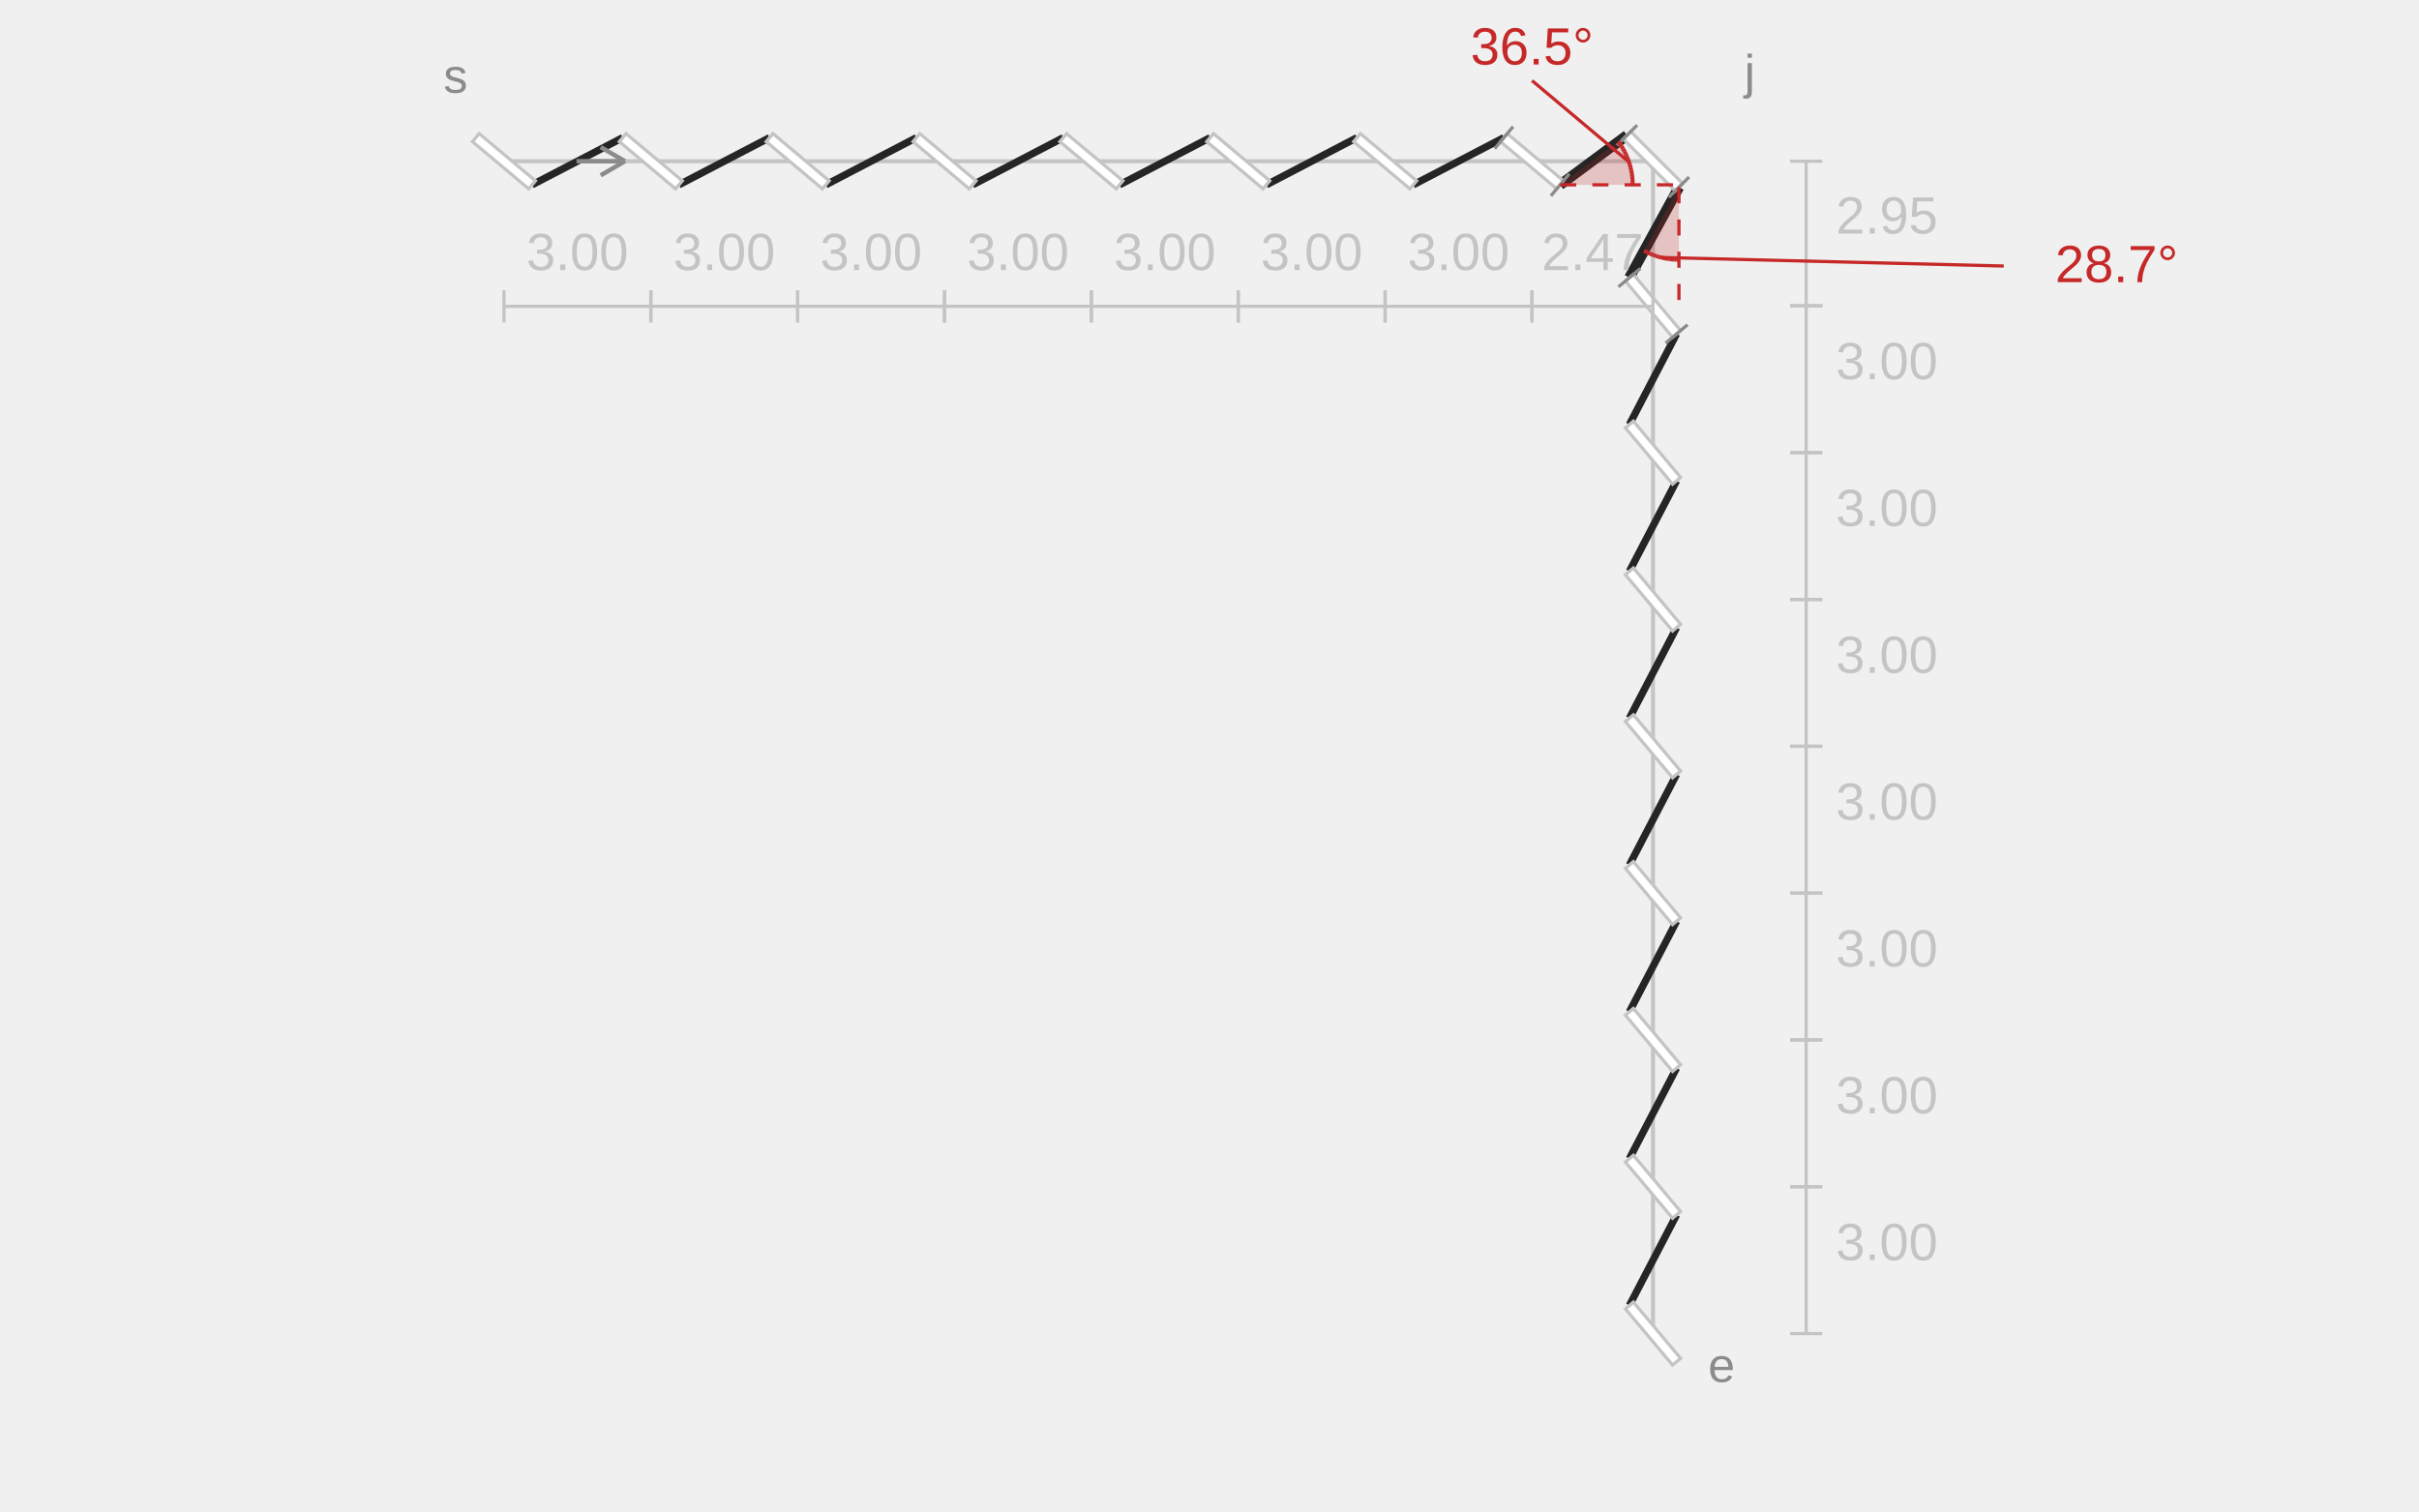
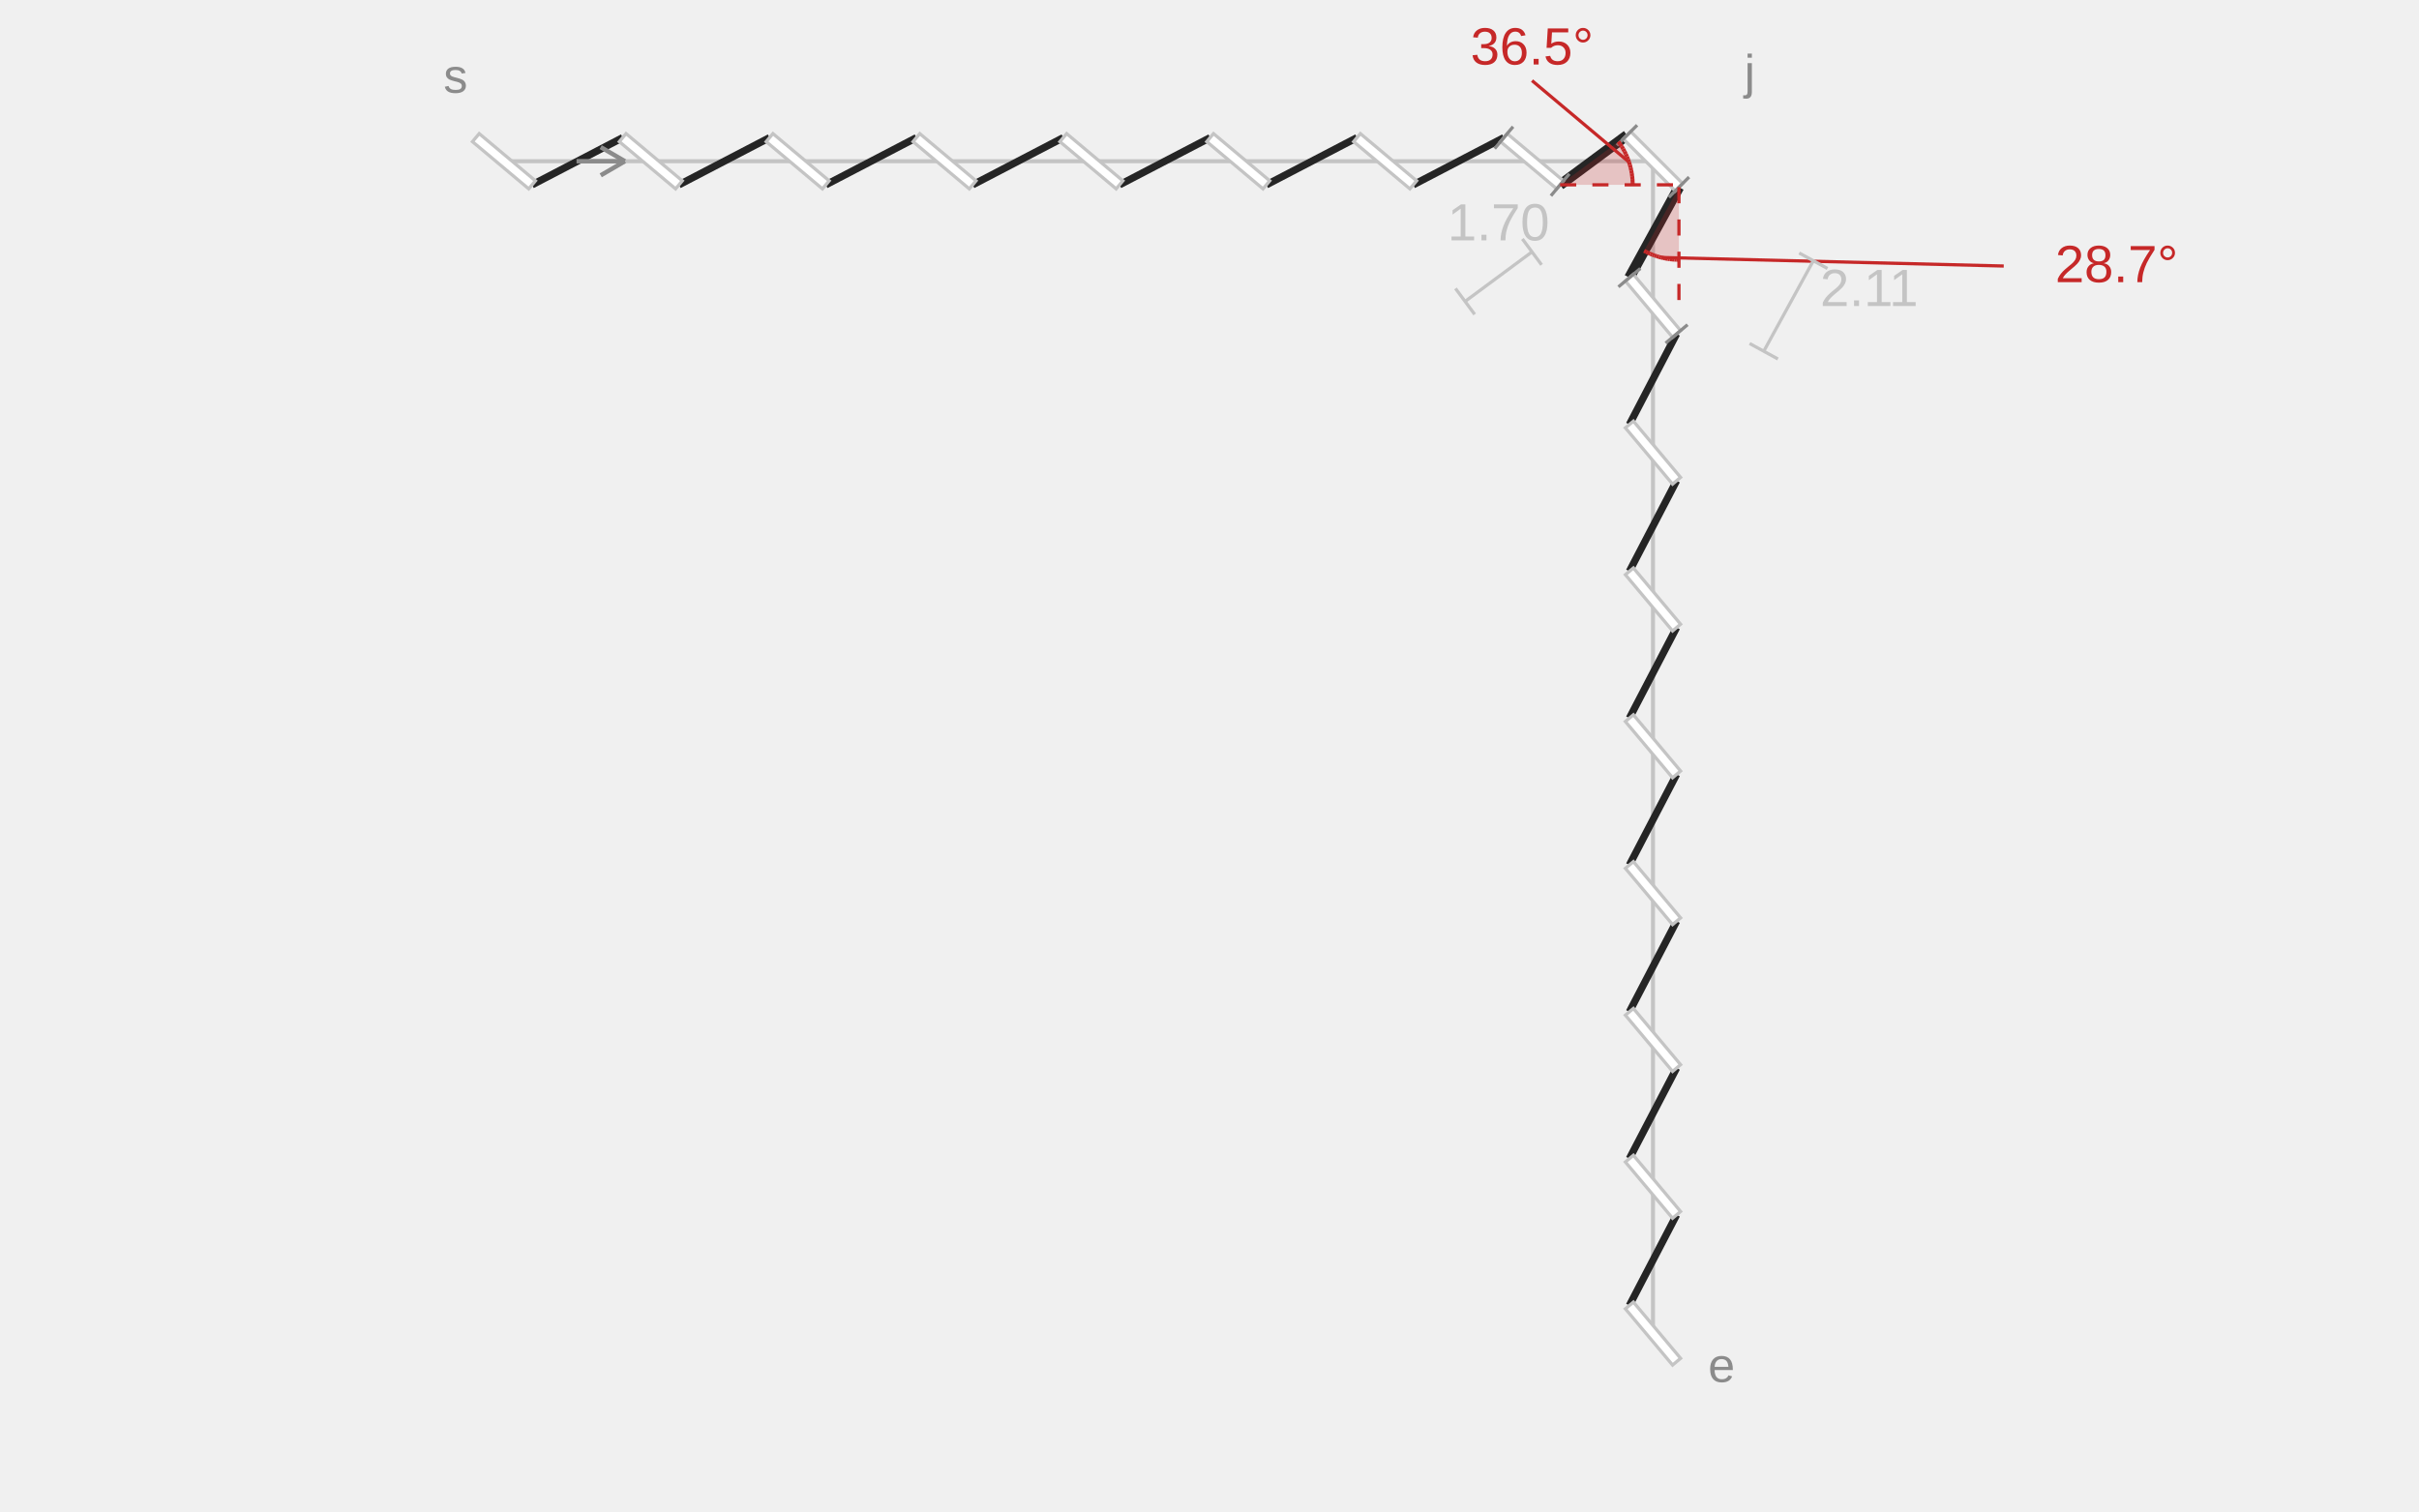
<svg xmlns="http://www.w3.org/2000/svg" width="600" height="375" viewBox="0 0 600 375" role="img" aria-labelledby="title description">
  <line class="guide" x1="125" y1="40" x2="410" y2="40" stroke="#C4C4C4" stroke-width="1" />
  <line class="guide" x1="410" y1="40" x2="410" y2="330.854" stroke="#C4C4C4" stroke-width="1" />
  <line class="thread" x1="131.976" y1="45.854" x2="154.451" y2="34.146" stroke="#252525" stroke-width="1.8" />
  <line class="thread" x1="168.403" y1="45.854" x2="190.878" y2="34.146" stroke="#252525" stroke-width="1.8" />
  <line class="thread" x1="204.83" y1="45.854" x2="227.304" y2="34.146" stroke="#252525" stroke-width="1.8" />
  <line class="thread" x1="241.257" y1="45.854" x2="263.731" y2="34.146" stroke="#252525" stroke-width="1.8" />
  <line class="thread" x1="277.684" y1="45.854" x2="300.158" y2="34.146" stroke="#252525" stroke-width="1.8" />
  <line class="thread" x1="314.11" y1="45.854" x2="336.585" y2="34.146" stroke="#252525" stroke-width="1.8" />
  <line class="thread" x1="350.537" y1="45.854" x2="373.012" y2="34.146" stroke="#252525" stroke-width="1.8" />
  <line class="thread" x1="386.964" y1="45.854" x2="403.561" y2="33.561" stroke="#252525" stroke-width="2.6" />
  <line class="thread" x1="416.439" y1="46.439" x2="404.146" y2="68.889" stroke="#252525" stroke-width="2.6" />
  <line class="thread" x1="415.854" y1="82.842" x2="404.146" y2="105.316" stroke="#252525" stroke-width="1.8" />
  <line class="thread" x1="415.854" y1="119.269" x2="404.146" y2="141.743" stroke="#252525" stroke-width="1.8" />
  <line class="thread" x1="415.854" y1="155.696" x2="404.146" y2="178.17" stroke="#252525" stroke-width="1.8" />
  <line class="thread" x1="415.854" y1="192.122" x2="404.146" y2="214.597" stroke="#252525" stroke-width="1.8" />
  <line class="thread" x1="415.854" y1="228.549" x2="404.146" y2="251.024" stroke="#252525" stroke-width="1.8" />
  <line class="thread" x1="415.854" y1="264.976" x2="404.146" y2="287.451" stroke="#252525" stroke-width="1.8" />
  <line class="thread" x1="415.854" y1="301.403" x2="404.146" y2="323.878" stroke="#252525" stroke-width="1.8" />
  <line class="slit" x1="118.024" y1="34.146" x2="131.976" y2="45.854" stroke="#FFFFFF" stroke-width="2.6" />
  <polygon class="slit-outline" points="117.188,35.142 131.141,46.85 132.812,44.858 118.859,33.15" fill="#FFFFFF" stroke="#C4C4C4" stroke-width="0.8" />
  <line class="slit" x1="154.451" y1="34.146" x2="168.403" y2="45.854" stroke="#FFFFFF" stroke-width="2.6" />
  <polygon class="slit-outline" points="153.615,35.142 167.567,46.85 169.239,44.858 155.286,33.15" fill="#FFFFFF" stroke="#C4C4C4" stroke-width="0.8" />
  <line class="slit" x1="190.878" y1="34.146" x2="204.83" y2="45.854" stroke="#FFFFFF" stroke-width="2.6" />
  <polygon class="slit-outline" points="190.042,35.142 203.994,46.85 205.666,44.858 191.713,33.15" fill="#FFFFFF" stroke="#C4C4C4" stroke-width="0.8" />
  <line class="slit" x1="227.304" y1="34.146" x2="241.257" y2="45.854" stroke="#FFFFFF" stroke-width="2.6" />
  <polygon class="slit-outline" points="226.469,35.142 240.421,46.85 242.092,44.858 228.14,33.15" fill="#FFFFFF" stroke="#C4C4C4" stroke-width="0.8" />
  <line class="slit" x1="263.731" y1="34.146" x2="277.684" y2="45.854" stroke="#FFFFFF" stroke-width="2.6" />
  <polygon class="slit-outline" points="262.896,35.142 276.848,46.85 278.519,44.858 264.567,33.15" fill="#FFFFFF" stroke="#C4C4C4" stroke-width="0.8" />
  <line class="slit" x1="300.158" y1="34.146" x2="314.11" y2="45.854" stroke="#FFFFFF" stroke-width="2.6" />
  <polygon class="slit-outline" points="299.323,35.142 313.275,46.85 314.946,44.858 300.994,33.15" fill="#FFFFFF" stroke="#C4C4C4" stroke-width="0.8" />
  <line class="slit" x1="336.585" y1="34.146" x2="350.537" y2="45.854" stroke="#FFFFFF" stroke-width="2.6" />
  <polygon class="slit-outline" points="335.749,35.142 349.702,46.85 351.373,44.858 337.421,33.15" fill="#FFFFFF" stroke="#C4C4C4" stroke-width="0.8" />
  <line class="slit" x1="373.012" y1="34.146" x2="386.964" y2="45.854" stroke="#FFFFFF" stroke-width="2.6" />
  <polygon class="slit-outline" points="372.176,35.142 386.129,46.85 387.8,44.858 373.848,33.15" fill="#FFFFFF" stroke="#C4C4C4" stroke-width="0.8" />
  <line class="adjustment-mark" x1="370.729" y1="36.867" x2="375.295" y2="31.426" stroke="#8B8B8B" stroke-width="0.8" />
  <line class="adjustment-mark" x1="384.681" y1="48.574" x2="389.247" y2="43.133" stroke="#8B8B8B" stroke-width="0.8" />
  <line class="slit" x1="404.146" y1="323.878" x2="415.854" y2="337.83" stroke="#FFFFFF" stroke-width="2.6" />
  <polygon class="slit-outline" points="403.15,324.713 414.858,338.665 416.85,336.994 405.142,323.042" fill="#FFFFFF" stroke="#C4C4C4" stroke-width="0.8" />
  <line class="slit" x1="404.146" y1="287.451" x2="415.854" y2="301.403" stroke="#FFFFFF" stroke-width="2.6" />
  <polygon class="slit-outline" points="403.15,288.286 414.858,302.239 416.85,300.567 405.142,286.615" fill="#FFFFFF" stroke="#C4C4C4" stroke-width="0.8" />
  <line class="slit" x1="404.146" y1="251.024" x2="415.854" y2="264.976" stroke="#FFFFFF" stroke-width="2.6" />
  <polygon class="slit-outline" points="403.15,251.859 414.858,265.812 416.85,264.14 405.142,250.188" fill="#FFFFFF" stroke="#C4C4C4" stroke-width="0.8" />
  <line class="slit" x1="404.146" y1="214.597" x2="415.854" y2="228.549" stroke="#FFFFFF" stroke-width="2.6" />
  <polygon class="slit-outline" points="403.15,215.433 414.858,229.385 416.85,227.714 405.142,213.761" fill="#FFFFFF" stroke="#C4C4C4" stroke-width="0.8" />
  <line class="slit" x1="404.146" y1="178.17" x2="415.854" y2="192.122" stroke="#FFFFFF" stroke-width="2.6" />
  <polygon class="slit-outline" points="403.15,179.006 414.858,192.958 416.85,191.287 405.142,177.334" fill="#FFFFFF" stroke="#C4C4C4" stroke-width="0.8" />
  <line class="slit" x1="404.146" y1="141.743" x2="415.854" y2="155.696" stroke="#FFFFFF" stroke-width="2.6" />
  <polygon class="slit-outline" points="403.15,142.579 414.858,156.531 416.85,154.86 405.142,140.908" fill="#FFFFFF" stroke="#C4C4C4" stroke-width="0.8" />
  <line class="slit" x1="404.146" y1="105.316" x2="415.854" y2="119.269" stroke="#FFFFFF" stroke-width="2.6" />
  <polygon class="slit-outline" points="403.15,106.152 414.858,120.104 416.85,118.433 405.142,104.481" fill="#FFFFFF" stroke="#C4C4C4" stroke-width="0.8" />
  <line class="slit" x1="404.146" y1="68.889" x2="415.854" y2="82.842" stroke="#FFFFFF" stroke-width="2.6" />
  <polygon class="slit-outline" points="403.15,69.725 414.858,83.677 416.85,82.006 405.142,68.054" fill="#FFFFFF" stroke="#C4C4C4" stroke-width="0.8" />
  <line class="adjustment-mark" x1="401.426" y1="71.172" x2="406.867" y2="66.607" stroke="#8B8B8B" stroke-width="0.8" />
  <line class="adjustment-mark" x1="413.133" y1="85.125" x2="418.574" y2="80.559" stroke="#8B8B8B" stroke-width="0.8" />
  <line class="slit" x1="403.561" y1="33.561" x2="416.439" y2="46.439" stroke="#FFFFFF" stroke-width="2.6" />
  <polygon class="slit-outline" points="402.641,34.48 415.52,47.359 417.359,45.52 404.48,32.641" fill="#FFFFFF" stroke="#C4C4C4" stroke-width="0.8" />
  <line class="adjustment-mark" x1="401.049" y1="36.072" x2="406.072" y2="31.049" stroke="#8B8B8B" stroke-width="0.8" />
  <line class="adjustment-mark" x1="413.928" y1="48.951" x2="418.951" y2="43.928" stroke="#8B8B8B" stroke-width="0.8" />
-   <line class="gap-dimension" x1="125" y1="76" x2="161.427" y2="76" stroke="#C4C4C4" stroke-width="0.8" />
-   <line class="gap-dimension" x1="125" y1="80" x2="125" y2="72" stroke="#C4C4C4" stroke-width="0.8" />
-   <line class="gap-dimension" x1="161.427" y1="80" x2="161.427" y2="72" stroke="#C4C4C4" stroke-width="0.8" />
-   <text class="gap-value" x="143.213" y="67" text-anchor="middle" font-family="Arial,sans-serif" font-size="13" fill="#C4C4C4">3.00</text>
-   <line class="gap-dimension" x1="161.427" y1="76" x2="197.854" y2="76" stroke="#C4C4C4" stroke-width="0.8" />
-   <line class="gap-dimension" x1="161.427" y1="80" x2="161.427" y2="72" stroke="#C4C4C4" stroke-width="0.8" />
-   <line class="gap-dimension" x1="197.854" y1="80" x2="197.854" y2="72" stroke="#C4C4C4" stroke-width="0.8" />
-   <text class="gap-value" x="179.64" y="67" text-anchor="middle" font-family="Arial,sans-serif" font-size="13" fill="#C4C4C4">3.00</text>
-   <line class="gap-dimension" x1="197.854" y1="76" x2="234.281" y2="76" stroke="#C4C4C4" stroke-width="0.8" />
-   <line class="gap-dimension" x1="197.854" y1="80" x2="197.854" y2="72" stroke="#C4C4C4" stroke-width="0.8" />
-   <line class="gap-dimension" x1="234.281" y1="80" x2="234.281" y2="72" stroke="#C4C4C4" stroke-width="0.8" />
-   <text class="gap-value" x="216.067" y="67" text-anchor="middle" font-family="Arial,sans-serif" font-size="13" fill="#C4C4C4">3.00</text>
-   <line class="gap-dimension" x1="234.281" y1="76" x2="270.707" y2="76" stroke="#C4C4C4" stroke-width="0.8" />
-   <line class="gap-dimension" x1="234.281" y1="80" x2="234.281" y2="72" stroke="#C4C4C4" stroke-width="0.8" />
-   <line class="gap-dimension" x1="270.707" y1="80" x2="270.707" y2="72" stroke="#C4C4C4" stroke-width="0.8" />
-   <text class="gap-value" x="252.494" y="67" text-anchor="middle" font-family="Arial,sans-serif" font-size="13" fill="#C4C4C4">3.00</text>
-   <line class="gap-dimension" x1="270.707" y1="76" x2="307.134" y2="76" stroke="#C4C4C4" stroke-width="0.8" />
-   <line class="gap-dimension" x1="270.707" y1="80" x2="270.707" y2="72" stroke="#C4C4C4" stroke-width="0.8" />
-   <line class="gap-dimension" x1="307.134" y1="80" x2="307.134" y2="72" stroke="#C4C4C4" stroke-width="0.8" />
-   <text class="gap-value" x="288.921" y="67" text-anchor="middle" font-family="Arial,sans-serif" font-size="13" fill="#C4C4C4">3.00</text>
-   <line class="gap-dimension" x1="307.134" y1="76" x2="343.561" y2="76" stroke="#C4C4C4" stroke-width="0.8" />
-   <line class="gap-dimension" x1="307.134" y1="80" x2="307.134" y2="72" stroke="#C4C4C4" stroke-width="0.8" />
-   <line class="gap-dimension" x1="343.561" y1="80" x2="343.561" y2="72" stroke="#C4C4C4" stroke-width="0.8" />
-   <text class="gap-value" x="325.348" y="67" text-anchor="middle" font-family="Arial,sans-serif" font-size="13" fill="#C4C4C4">3.00</text>
-   <line class="gap-dimension" x1="343.561" y1="76" x2="379.988" y2="76" stroke="#C4C4C4" stroke-width="0.8" />
-   <line class="gap-dimension" x1="343.561" y1="80" x2="343.561" y2="72" stroke="#C4C4C4" stroke-width="0.8" />
-   <line class="gap-dimension" x1="379.988" y1="80" x2="379.988" y2="72" stroke="#C4C4C4" stroke-width="0.8" />
-   <text class="gap-value" x="361.775" y="67" text-anchor="middle" font-family="Arial,sans-serif" font-size="13" fill="#C4C4C4">3.00</text>
-   <line class="gap-dimension" x1="379.988" y1="76" x2="410" y2="76" stroke="#C4C4C4" stroke-width="0.8" />
-   <line class="gap-dimension" x1="379.988" y1="80" x2="379.988" y2="72" stroke="#C4C4C4" stroke-width="0.8" />
-   <line class="gap-dimension" x1="410" y1="80" x2="410" y2="72" stroke="#C4C4C4" stroke-width="0.8" />
-   <text class="gap-value" x="394.994" y="67" text-anchor="middle" font-family="Arial,sans-serif" font-size="13" fill="#C4C4C4">2.47</text>
-   <line class="gap-dimension" x1="448" y1="330.854" x2="448" y2="294.427" stroke="#C4C4C4" stroke-width="0.8" />
-   <line class="gap-dimension" x1="452" y1="330.854" x2="444" y2="330.854" stroke="#C4C4C4" stroke-width="0.8" />
-   <line class="gap-dimension" x1="452" y1="294.427" x2="444" y2="294.427" stroke="#C4C4C4" stroke-width="0.8" />
-   <text class="gap-value" x="468" y="312.64" text-anchor="middle" font-family="Arial,sans-serif" font-size="13" fill="#C4C4C4">3.00</text>
-   <line class="gap-dimension" x1="448" y1="294.427" x2="448" y2="258" stroke="#C4C4C4" stroke-width="0.8" />
-   <line class="gap-dimension" x1="452" y1="294.427" x2="444" y2="294.427" stroke="#C4C4C4" stroke-width="0.8" />
-   <line class="gap-dimension" x1="452" y1="258" x2="444" y2="258" stroke="#C4C4C4" stroke-width="0.8" />
-   <text class="gap-value" x="468" y="276.213" text-anchor="middle" font-family="Arial,sans-serif" font-size="13" fill="#C4C4C4">3.00</text>
-   <line class="gap-dimension" x1="448" y1="258" x2="448" y2="221.573" stroke="#C4C4C4" stroke-width="0.8" />
-   <line class="gap-dimension" x1="452" y1="258" x2="444" y2="258" stroke="#C4C4C4" stroke-width="0.8" />
-   <line class="gap-dimension" x1="452" y1="221.573" x2="444" y2="221.573" stroke="#C4C4C4" stroke-width="0.8" />
-   <text class="gap-value" x="468" y="239.787" text-anchor="middle" font-family="Arial,sans-serif" font-size="13" fill="#C4C4C4">3.00</text>
-   <line class="gap-dimension" x1="448" y1="221.573" x2="448" y2="185.146" stroke="#C4C4C4" stroke-width="0.8" />
-   <line class="gap-dimension" x1="452" y1="221.573" x2="444" y2="221.573" stroke="#C4C4C4" stroke-width="0.8" />
-   <line class="gap-dimension" x1="452" y1="185.146" x2="444" y2="185.146" stroke="#C4C4C4" stroke-width="0.8" />
-   <text class="gap-value" x="468" y="203.36" text-anchor="middle" font-family="Arial,sans-serif" font-size="13" fill="#C4C4C4">3.00</text>
-   <line class="gap-dimension" x1="448" y1="185.146" x2="448" y2="148.719" stroke="#C4C4C4" stroke-width="0.8" />
-   <line class="gap-dimension" x1="452" y1="185.146" x2="444" y2="185.146" stroke="#C4C4C4" stroke-width="0.8" />
-   <line class="gap-dimension" x1="452" y1="148.719" x2="444" y2="148.719" stroke="#C4C4C4" stroke-width="0.8" />
-   <text class="gap-value" x="468" y="166.933" text-anchor="middle" font-family="Arial,sans-serif" font-size="13" fill="#C4C4C4">3.00</text>
-   <line class="gap-dimension" x1="448" y1="148.719" x2="448" y2="112.292" stroke="#C4C4C4" stroke-width="0.8" />
-   <line class="gap-dimension" x1="452" y1="148.719" x2="444" y2="148.719" stroke="#C4C4C4" stroke-width="0.8" />
-   <line class="gap-dimension" x1="452" y1="112.292" x2="444" y2="112.292" stroke="#C4C4C4" stroke-width="0.8" />
-   <text class="gap-value" x="468" y="130.506" text-anchor="middle" font-family="Arial,sans-serif" font-size="13" fill="#C4C4C4">3.00</text>
-   <line class="gap-dimension" x1="448" y1="112.292" x2="448" y2="75.866" stroke="#C4C4C4" stroke-width="0.8" />
-   <line class="gap-dimension" x1="452" y1="112.292" x2="444" y2="112.292" stroke="#C4C4C4" stroke-width="0.8" />
-   <line class="gap-dimension" x1="452" y1="75.866" x2="444" y2="75.866" stroke="#C4C4C4" stroke-width="0.8" />
-   <text class="gap-value" x="468" y="94.079" text-anchor="middle" font-family="Arial,sans-serif" font-size="13" fill="#C4C4C4">3.00</text>
-   <line class="gap-dimension" x1="448" y1="75.866" x2="448" y2="40" stroke="#C4C4C4" stroke-width="0.8" />
-   <line class="gap-dimension" x1="452" y1="75.866" x2="444" y2="75.866" stroke="#C4C4C4" stroke-width="0.8" />
-   <line class="gap-dimension" x1="452" y1="40" x2="444" y2="40" stroke="#C4C4C4" stroke-width="0.8" />
-   <text class="gap-value" x="468" y="57.933" text-anchor="middle" font-family="Arial,sans-serif" font-size="13" fill="#C4C4C4">2.95</text>
  <text class="notation-start" x="113" y="23" text-anchor="middle" font-family="Arial,sans-serif" font-size="12" fill="#8B8B8B">s</text>
  <line class="direction" x1="143" y1="40" x2="155" y2="40" stroke="#8B8B8B" stroke-width="1.1" />
  <line class="direction" x1="155" y1="40" x2="149" y2="36.5" stroke="#8B8B8B" stroke-width="1.1" />
  <line class="direction" x1="155" y1="40" x2="149" y2="43.5" stroke="#8B8B8B" stroke-width="1.1" />
  <text class="notation-end" x="427" y="342.854" text-anchor="middle" font-family="Arial,sans-serif" font-size="12" fill="#8B8B8B">e</text>
  <text class="notation-junction" x="434" y="22" text-anchor="middle" font-family="Arial,sans-serif" font-size="12" fill="#8B8B8B">j</text>
  <polygon class="angle-wedge" points="386.964,45.854 404.964,45.854 404.95,45.137 404.907,44.421 404.836,43.707 404.736,42.997 404.608,42.291 404.452,41.591 404.269,40.898 404.057,40.213 403.819,39.536 403.554,38.87 403.263,38.214 402.945,37.571 402.603,36.941 402.235,36.325 401.844,35.725 401.428,35.14" fill="#C62828" fill-opacity="0.22" />
  <line class="angle-reference" x1="386.964" y1="45.854" x2="414.964" y2="45.854" stroke="#C62828" stroke-width="0.8" stroke-dasharray="4 4" />
  <line class="thread-angle" x1="404.964" y1="45.854" x2="404.95" y2="45.137" stroke="#C62828" stroke-width="1" />
  <line class="thread-angle" x1="404.95" y1="45.137" x2="404.907" y2="44.421" stroke="#C62828" stroke-width="1" />
  <line class="thread-angle" x1="404.907" y1="44.421" x2="404.836" y2="43.707" stroke="#C62828" stroke-width="1" />
  <line class="thread-angle" x1="404.836" y1="43.707" x2="404.736" y2="42.997" stroke="#C62828" stroke-width="1" />
  <line class="thread-angle" x1="404.736" y1="42.997" x2="404.608" y2="42.291" stroke="#C62828" stroke-width="1" />
  <line class="thread-angle" x1="404.608" y1="42.291" x2="404.452" y2="41.591" stroke="#C62828" stroke-width="1" />
  <line class="thread-angle" x1="404.452" y1="41.591" x2="404.269" y2="40.898" stroke="#C62828" stroke-width="1" />
  <line class="thread-angle" x1="404.269" y1="40.898" x2="404.057" y2="40.213" stroke="#C62828" stroke-width="1" />
  <line class="thread-angle" x1="404.057" y1="40.213" x2="403.819" y2="39.536" stroke="#C62828" stroke-width="1" />
  <line class="thread-angle" x1="403.819" y1="39.536" x2="403.554" y2="38.87" stroke="#C62828" stroke-width="1" />
  <line class="thread-angle" x1="403.554" y1="38.87" x2="403.263" y2="38.214" stroke="#C62828" stroke-width="1" />
  <line class="thread-angle" x1="403.263" y1="38.214" x2="402.945" y2="37.571" stroke="#C62828" stroke-width="1" />
  <line class="thread-angle" x1="402.945" y1="37.571" x2="402.603" y2="36.941" stroke="#C62828" stroke-width="1" />
  <line class="thread-angle" x1="402.603" y1="36.941" x2="402.235" y2="36.325" stroke="#C62828" stroke-width="1" />
  <line class="thread-angle" x1="402.235" y1="36.325" x2="401.844" y2="35.725" stroke="#C62828" stroke-width="1" />
  <line class="thread-angle" x1="401.844" y1="35.725" x2="401.428" y2="35.14" stroke="#C62828" stroke-width="1" />
  <line class="angle-leader" x1="380" y1="20" x2="404.057" y2="40.213" stroke="#C62828" stroke-width="0.8" />
  <text class="thread-angle-value" x="380" y="16" text-anchor="middle" font-family="Arial,sans-serif" font-size="13" fill="#C62828">36.5°</text>
  <polygon class="angle-wedge" points="416.439,46.439 416.439,64.439 415.876,64.431 415.313,64.404 414.751,64.36 414.191,64.298 413.633,64.219 413.078,64.123 412.526,64.009 411.978,63.878 411.434,63.729 410.895,63.564 410.362,63.382 409.834,63.184 409.313,62.969 408.799,62.738 408.293,62.49 407.794,62.227" fill="#C62828" fill-opacity="0.22" />
  <line class="angle-reference" x1="416.439" y1="46.439" x2="416.439" y2="74.439" stroke="#C62828" stroke-width="0.8" stroke-dasharray="4 4" />
  <line class="thread-angle" x1="416.439" y1="64.439" x2="415.876" y2="64.431" stroke="#C62828" stroke-width="1" />
  <line class="thread-angle" x1="415.876" y1="64.431" x2="415.313" y2="64.404" stroke="#C62828" stroke-width="1" />
  <line class="thread-angle" x1="415.313" y1="64.404" x2="414.751" y2="64.36" stroke="#C62828" stroke-width="1" />
  <line class="thread-angle" x1="414.751" y1="64.36" x2="414.191" y2="64.298" stroke="#C62828" stroke-width="1" />
  <line class="thread-angle" x1="414.191" y1="64.298" x2="413.633" y2="64.219" stroke="#C62828" stroke-width="1" />
  <line class="thread-angle" x1="413.633" y1="64.219" x2="413.078" y2="64.123" stroke="#C62828" stroke-width="1" />
  <line class="thread-angle" x1="413.078" y1="64.123" x2="412.526" y2="64.009" stroke="#C62828" stroke-width="1" />
  <line class="thread-angle" x1="412.526" y1="64.009" x2="411.978" y2="63.878" stroke="#C62828" stroke-width="1" />
  <line class="thread-angle" x1="411.978" y1="63.878" x2="411.434" y2="63.729" stroke="#C62828" stroke-width="1" />
  <line class="thread-angle" x1="411.434" y1="63.729" x2="410.895" y2="63.564" stroke="#C62828" stroke-width="1" />
  <line class="thread-angle" x1="410.895" y1="63.564" x2="410.362" y2="63.382" stroke="#C62828" stroke-width="1" />
  <line class="thread-angle" x1="410.362" y1="63.382" x2="409.834" y2="63.184" stroke="#C62828" stroke-width="1" />
  <line class="thread-angle" x1="409.834" y1="63.184" x2="409.313" y2="62.969" stroke="#C62828" stroke-width="1" />
  <line class="thread-angle" x1="409.313" y1="62.969" x2="408.799" y2="62.738" stroke="#C62828" stroke-width="1" />
  <line class="thread-angle" x1="408.799" y1="62.738" x2="408.293" y2="62.49" stroke="#C62828" stroke-width="1" />
  <line class="thread-angle" x1="408.293" y1="62.49" x2="407.794" y2="62.227" stroke="#C62828" stroke-width="1" />
  <line class="angle-leader" x1="497" y1="66" x2="411.978" y2="63.878" stroke="#C62828" stroke-width="0.8" />
  <text class="thread-angle-value" x="525" y="70" text-anchor="middle" font-family="Arial,sans-serif" font-size="13" fill="#C62828">28.7°</text>
+   <line class="thread-length-dimension" x1="363.392" y1="74.782" x2="379.988" y2="62.489" stroke="#C4C4C4" stroke-width="0.8" />
+   <line class="thread-length-dimension" x1="365.773" y1="77.996" x2="361.011" y2="71.568" stroke="#C4C4C4" stroke-width="0.8" />
+   <line class="thread-length-dimension" x1="382.369" y1="65.703" x2="377.607" y2="59.275" stroke="#C4C4C4" stroke-width="0.8" />
+   <text class="thread-length-value" x="371.69" y="59.636" text-anchor="middle" font-family="Arial,sans-serif" font-size="13" fill="#C4C4C4">1.70</text>
+   <line class="thread-length-dimension" x1="449.77" y1="64.69" x2="437.477" y2="87.14" stroke="#C4C4C4" stroke-width="0.8" />
+   <line class="thread-length-dimension" x1="446.261" y1="62.769" x2="453.278" y2="66.611" stroke="#C4C4C4" stroke-width="0.8" />
+   <line class="thread-length-dimension" x1="433.968" y1="85.219" x2="440.985" y2="89.061" stroke="#C4C4C4" stroke-width="0.8" />
+   <text class="thread-length-value" x="463.623" y="75.915" text-anchor="middle" font-family="Arial,sans-serif" font-size="13" fill="#C4C4C4">2.11</text>
</svg>
